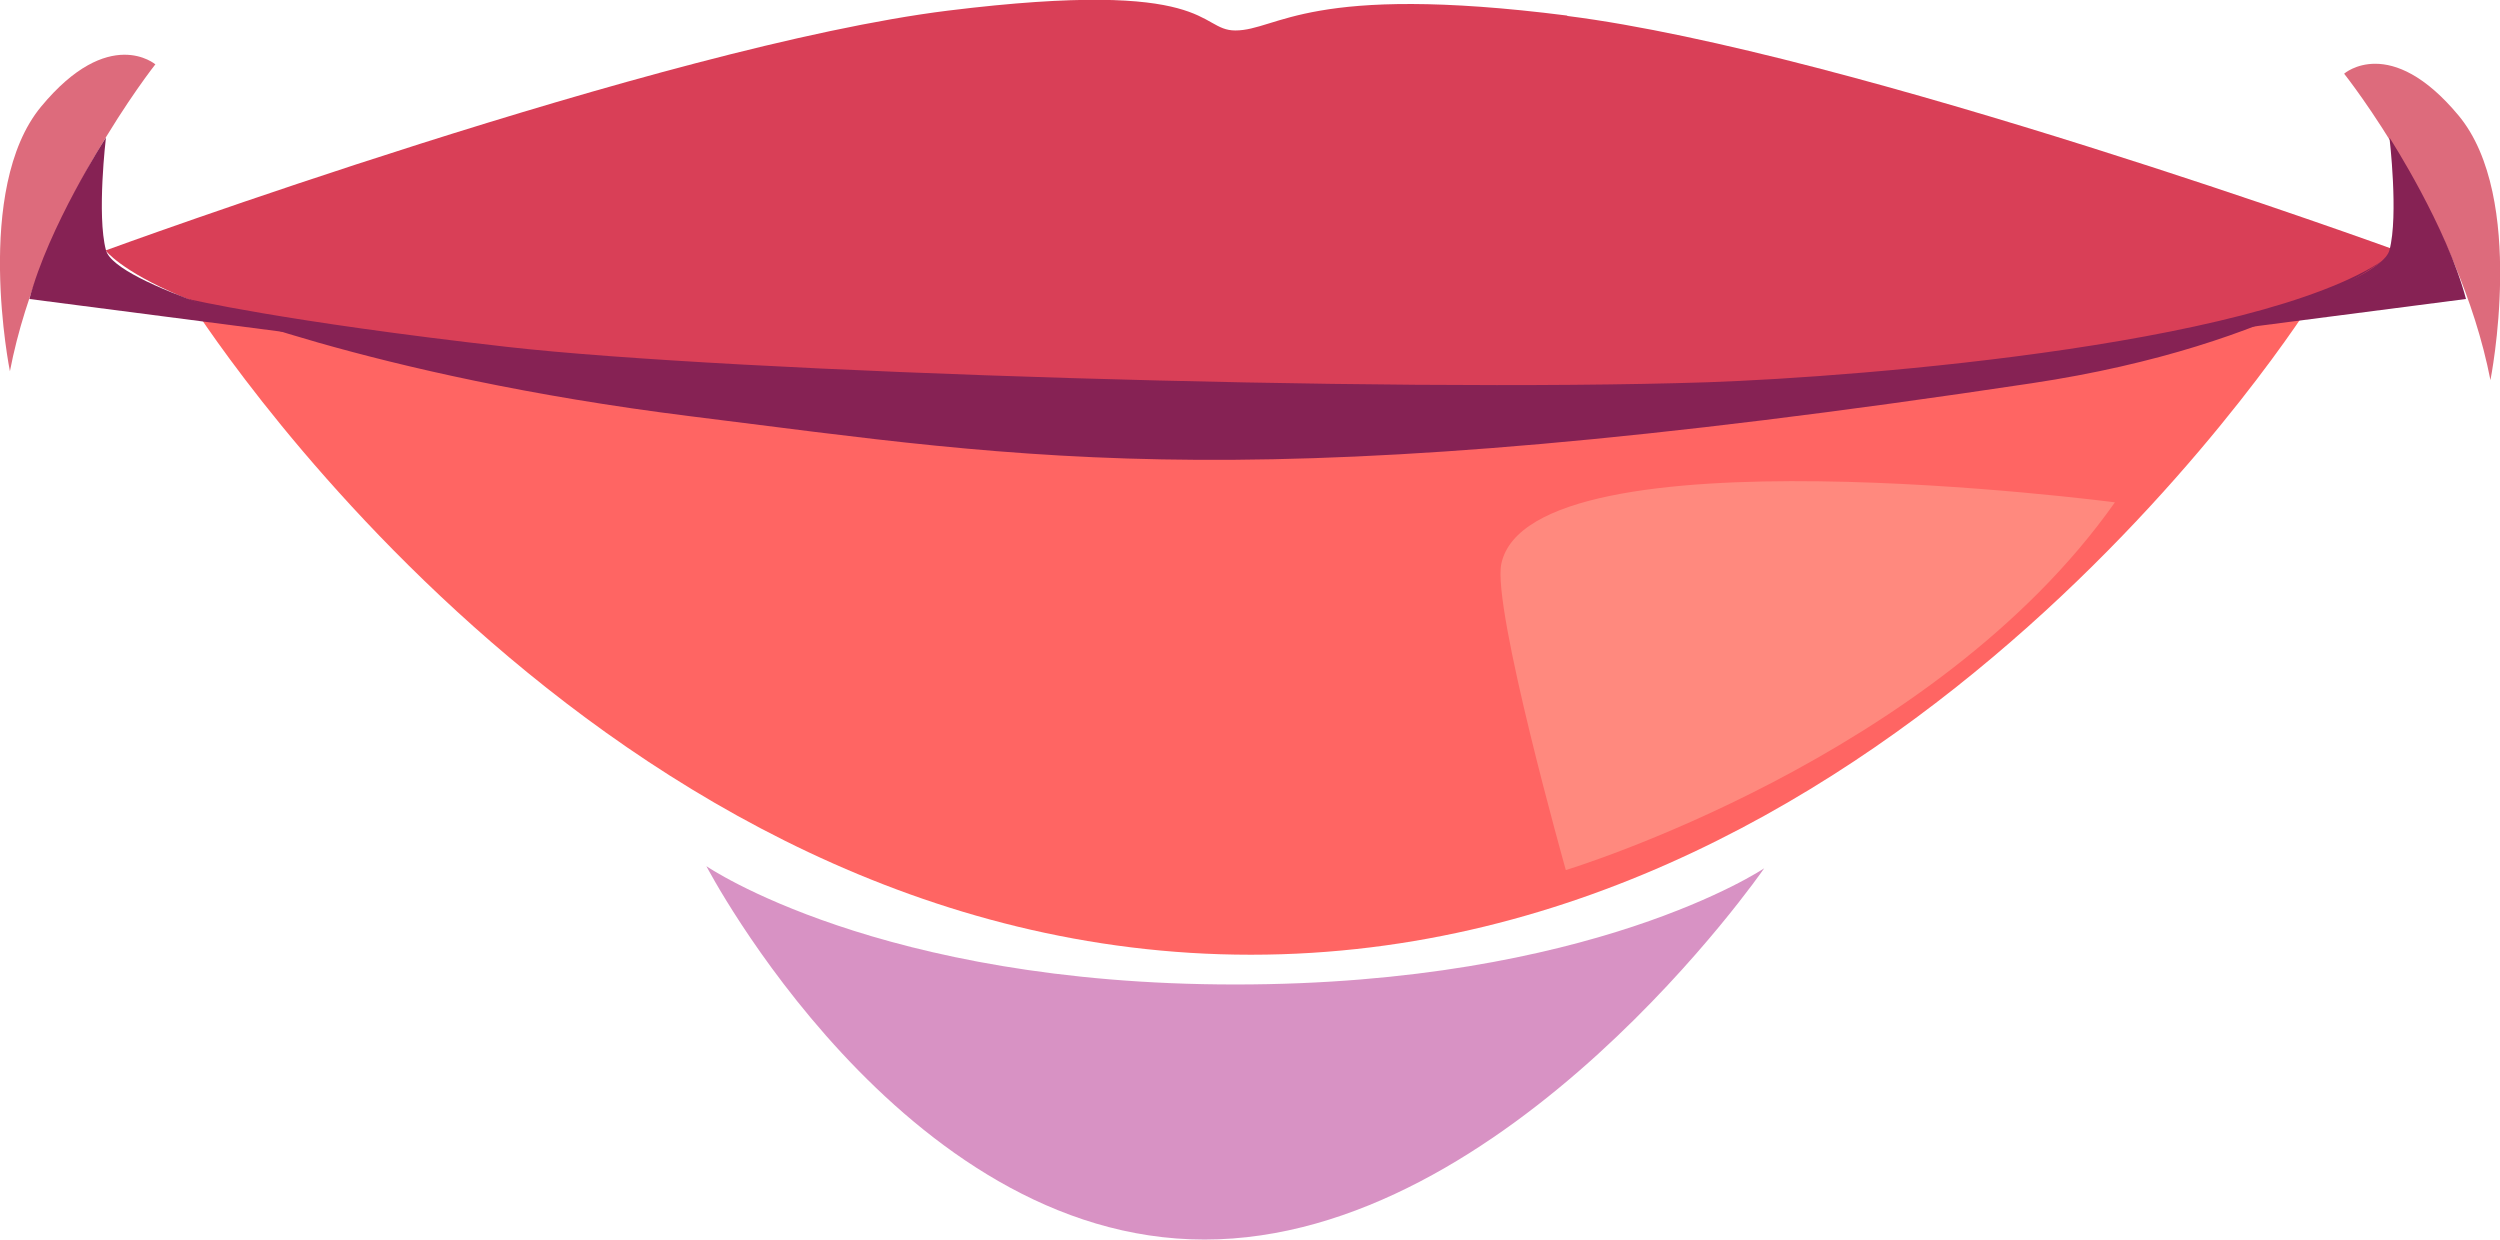
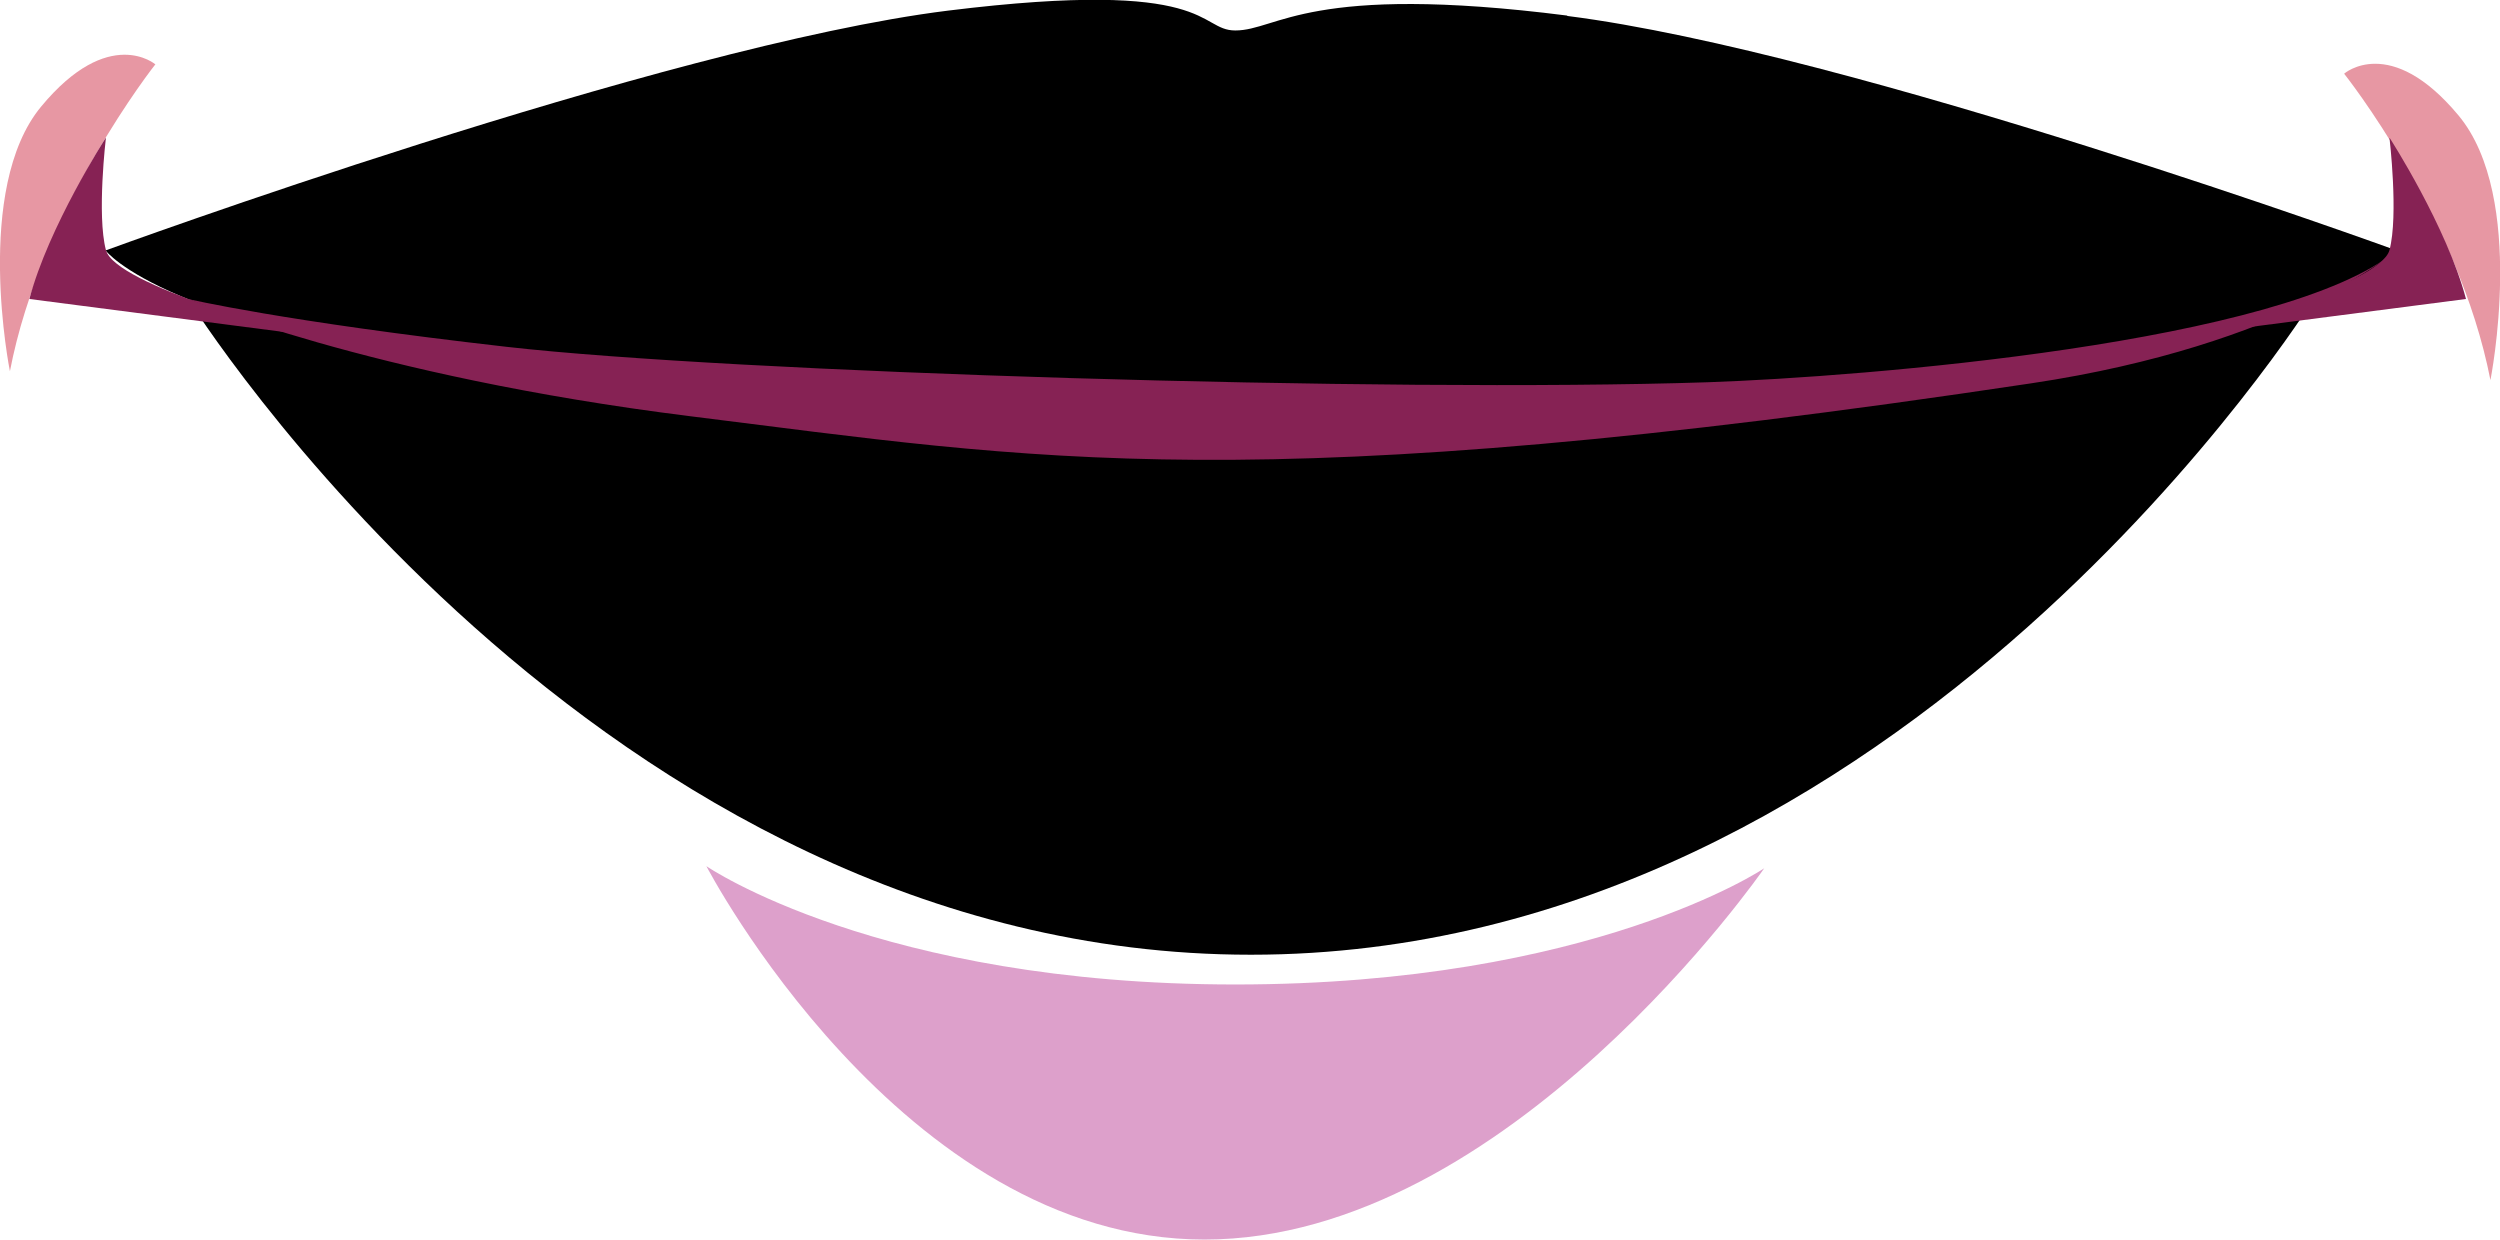
<svg xmlns="http://www.w3.org/2000/svg" viewBox="0 0 70.57 34.98">
-   <g style="isolation:isolate;">
+   <g style="isolation:isolate;" transform="matrix(1, 0, 0, 1, 0, -1.7763568394002505e-15)">
    <g id="b">
      <g id="c">
-         <path d="M19.94,24.45s5.49,10.54,14.06,10.54,15.8-10.48,15.8-10.48c0,0-4.86,3.28-14.93,3.28s-14.93-3.34-14.93-3.34Z" style="fill:#ce77b5; mix-blend-mode:multiply; opacity:.8; stroke-width:0px;" />
-         <path d="M5.31,8.44s11.52,18.51,30,18.51,30-18.51,30-18.51c0,0-9.97,1.32-18.79,3.05-8.81,1.73-16.73,1.84-24.77,0-8.04-1.84-15.42-2.57-16.46-3.05Z" style="fill:#ff6563; stroke-width:0px;" />
-         <path d="M44.24.44c-7.31-.93-8.17.42-9.37.42-1.07,0-.58-1.49-8.11-.56C18.73,1.3,2.98,7.07,2.98,7.07c0,0,1.68,2.27,11.99,3.54,10.3,1.27,19.9.84,19.9.84,0,0,10.49.43,20.79-.84,10.3-1.27,11.99-3.54,11.99-3.54,0,0-15.38-5.6-23.41-6.62Z" style="fill:#d93f57; stroke-width:0px;" />
-         <path d="M66.17,2.08s3.24,4.07,4.13,8.65c0,0,1.03-5.15-.9-7.47-1.93-2.32-3.23-1.18-3.23-1.18Z" style="fill:#dd6b7c; stroke-width:0px;" />
-         <path d="M4.39,1.81S1.16,5.89.28,10.48c0,0-1.04-5.15.88-7.47,1.92-2.32,3.23-1.19,3.23-1.19Z" style="fill:#dd6b7c; stroke-width:0px;" />
+         <path d="M19.94,24.45s5.49,10.54,14.06,10.54,15.8-10.48,15.8-10.48c0,0-4.86,3.28-14.93,3.28s-14.93-3.34-14.93-3.34Z" style="fill: rgb(206, 119, 181); stroke-width: 0px; mix-blend-mode: multiply; opacity: 0.7;" />
+         <path d="M5.31,8.44s11.52,18.51,30,18.51,30-18.51,30-18.51c0,0-9.97,1.32-18.79,3.05-8.81,1.73-16.73,1.84-24.77,0-8.04-1.84-15.42-2.57-16.46-3.05Z" style="stroke-width: 0px; fill: fillColor;" />
+         <path d="M44.24.44c-7.31-.93-8.17.42-9.37.42-1.07,0-.58-1.49-8.11-.56C18.73,1.3,2.98,7.07,2.98,7.07c0,0,1.68,2.27,11.99,3.54,10.3,1.27,19.9.84,19.9.84,0,0,10.49.43,20.79-.84,10.3-1.27,11.99-3.54,11.99-3.54,0,0-15.38-5.6-23.41-6.62Z" style="stroke-width: 0px; fill: fillColor;" />
+         <path d="M66.17,2.08s3.24,4.07,4.13,8.65c0,0,1.03-5.15-.9-7.47-1.93-2.32-3.23-1.18-3.23-1.18Z" style="fill: rgb(221, 107, 124); stroke-width: 0px; mix-blend-mode: multiply; opacity: 0.7;" />
+         <path d="M4.39,1.81S1.16,5.89.28,10.48c0,0-1.04-5.15.88-7.47,1.92-2.32,3.23-1.19,3.23-1.19Z" style="fill: rgb(221, 107, 124); stroke-width: 0px; mix-blend-mode: multiply; opacity: 0.7;" />
        <path d="M42.38,15.91c-.27,1.23,1.82,8.65,1.82,8.65,0,0,10.4-3.14,15.5-10.38,0,0-16.48-2.16-17.32,1.73Z" style="fill:#ffccb8; mix-blend-mode:soft-light; stroke-width:0px;" />
        <path d="M5.31,8.44s2.66.63,8.99,1.35c6.32.72,24.83,1.3,33.91,1,4.35-.15,16.29-1.1,19.44-3.72,0,0-3.09,2.67-10.31,3.75-22.02,3.31-28.11,2.14-37.85.93-9.14-1.14-14.18-3.31-14.18-3.31Z" style="fill:#862254; stroke-width:0px;" />
        <path d="M2.98,3.9s-1.61,2.5-2.15,4.54l7.56.98s-5.14-1.37-5.4-2.36,0-3.17,0-3.17Z" style="fill:#862254; stroke-width:0px;" />
        <path d="M67.46,3.9s1.61,2.5,2.15,4.54l-7.56.98s5.14-1.37,5.4-2.36c.26-.98,0-3.17,0-3.17Z" style="fill:#862254; stroke-width:0px;" />
      </g>
    </g>
  </g>
</svg>
